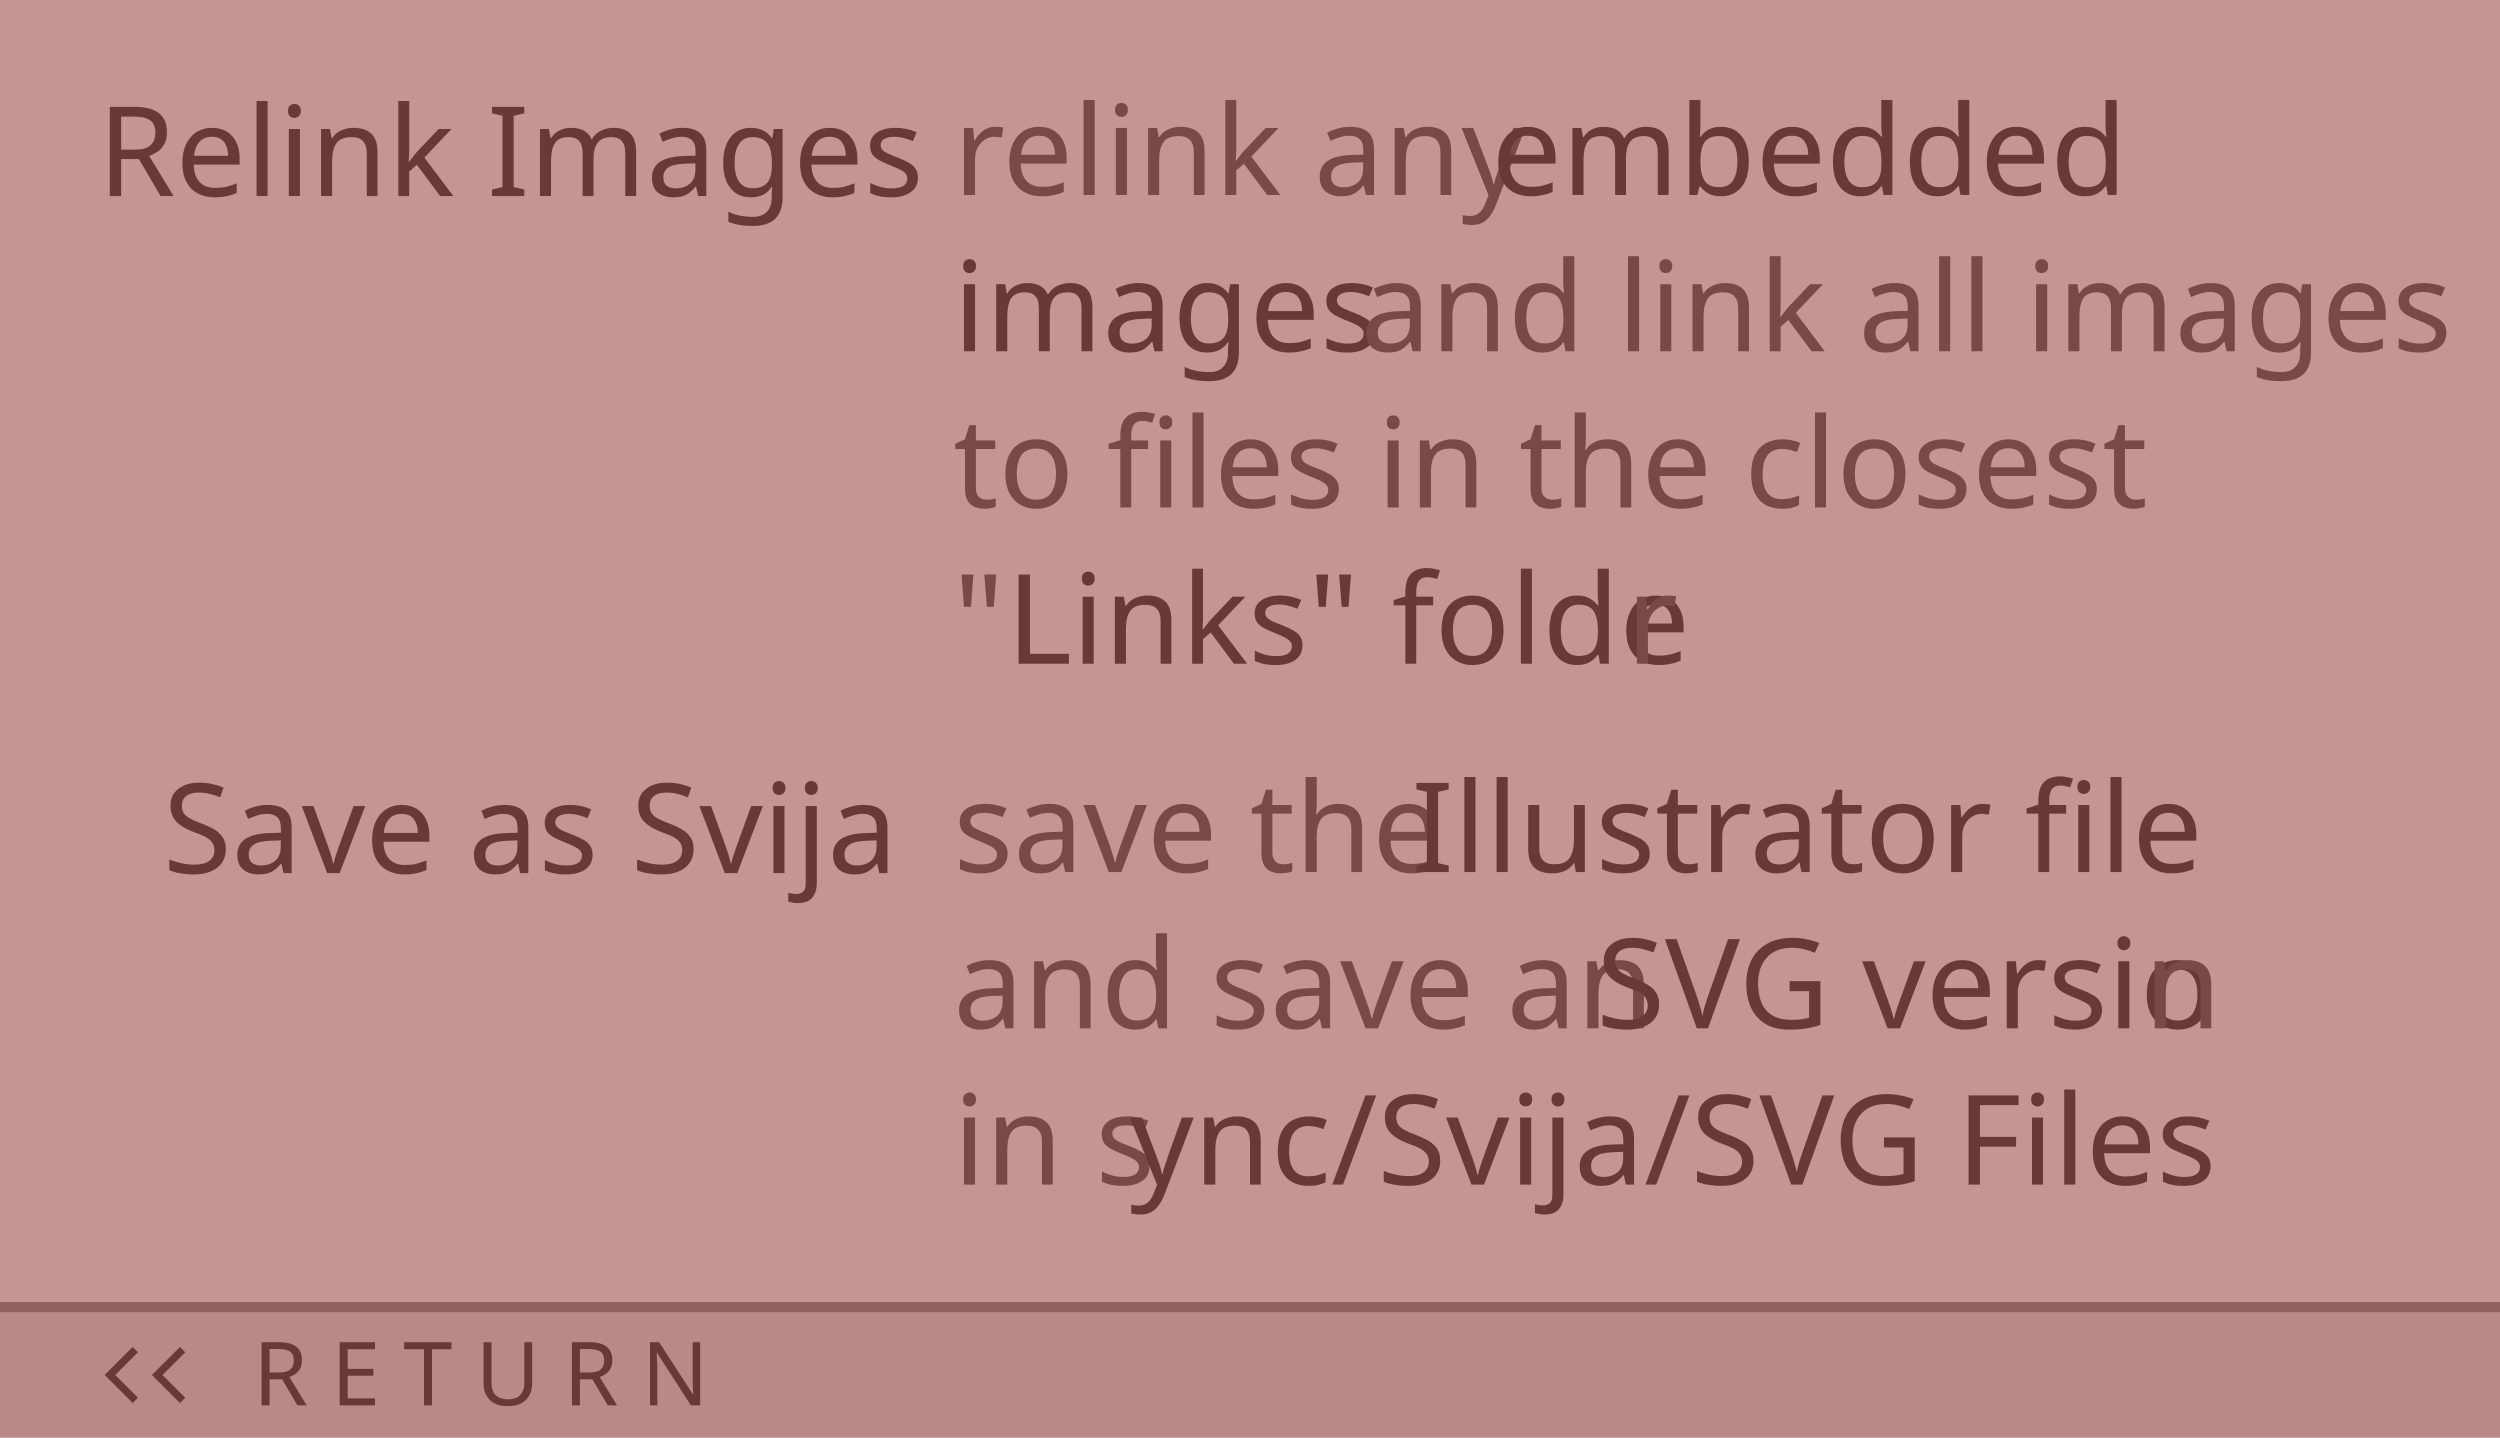
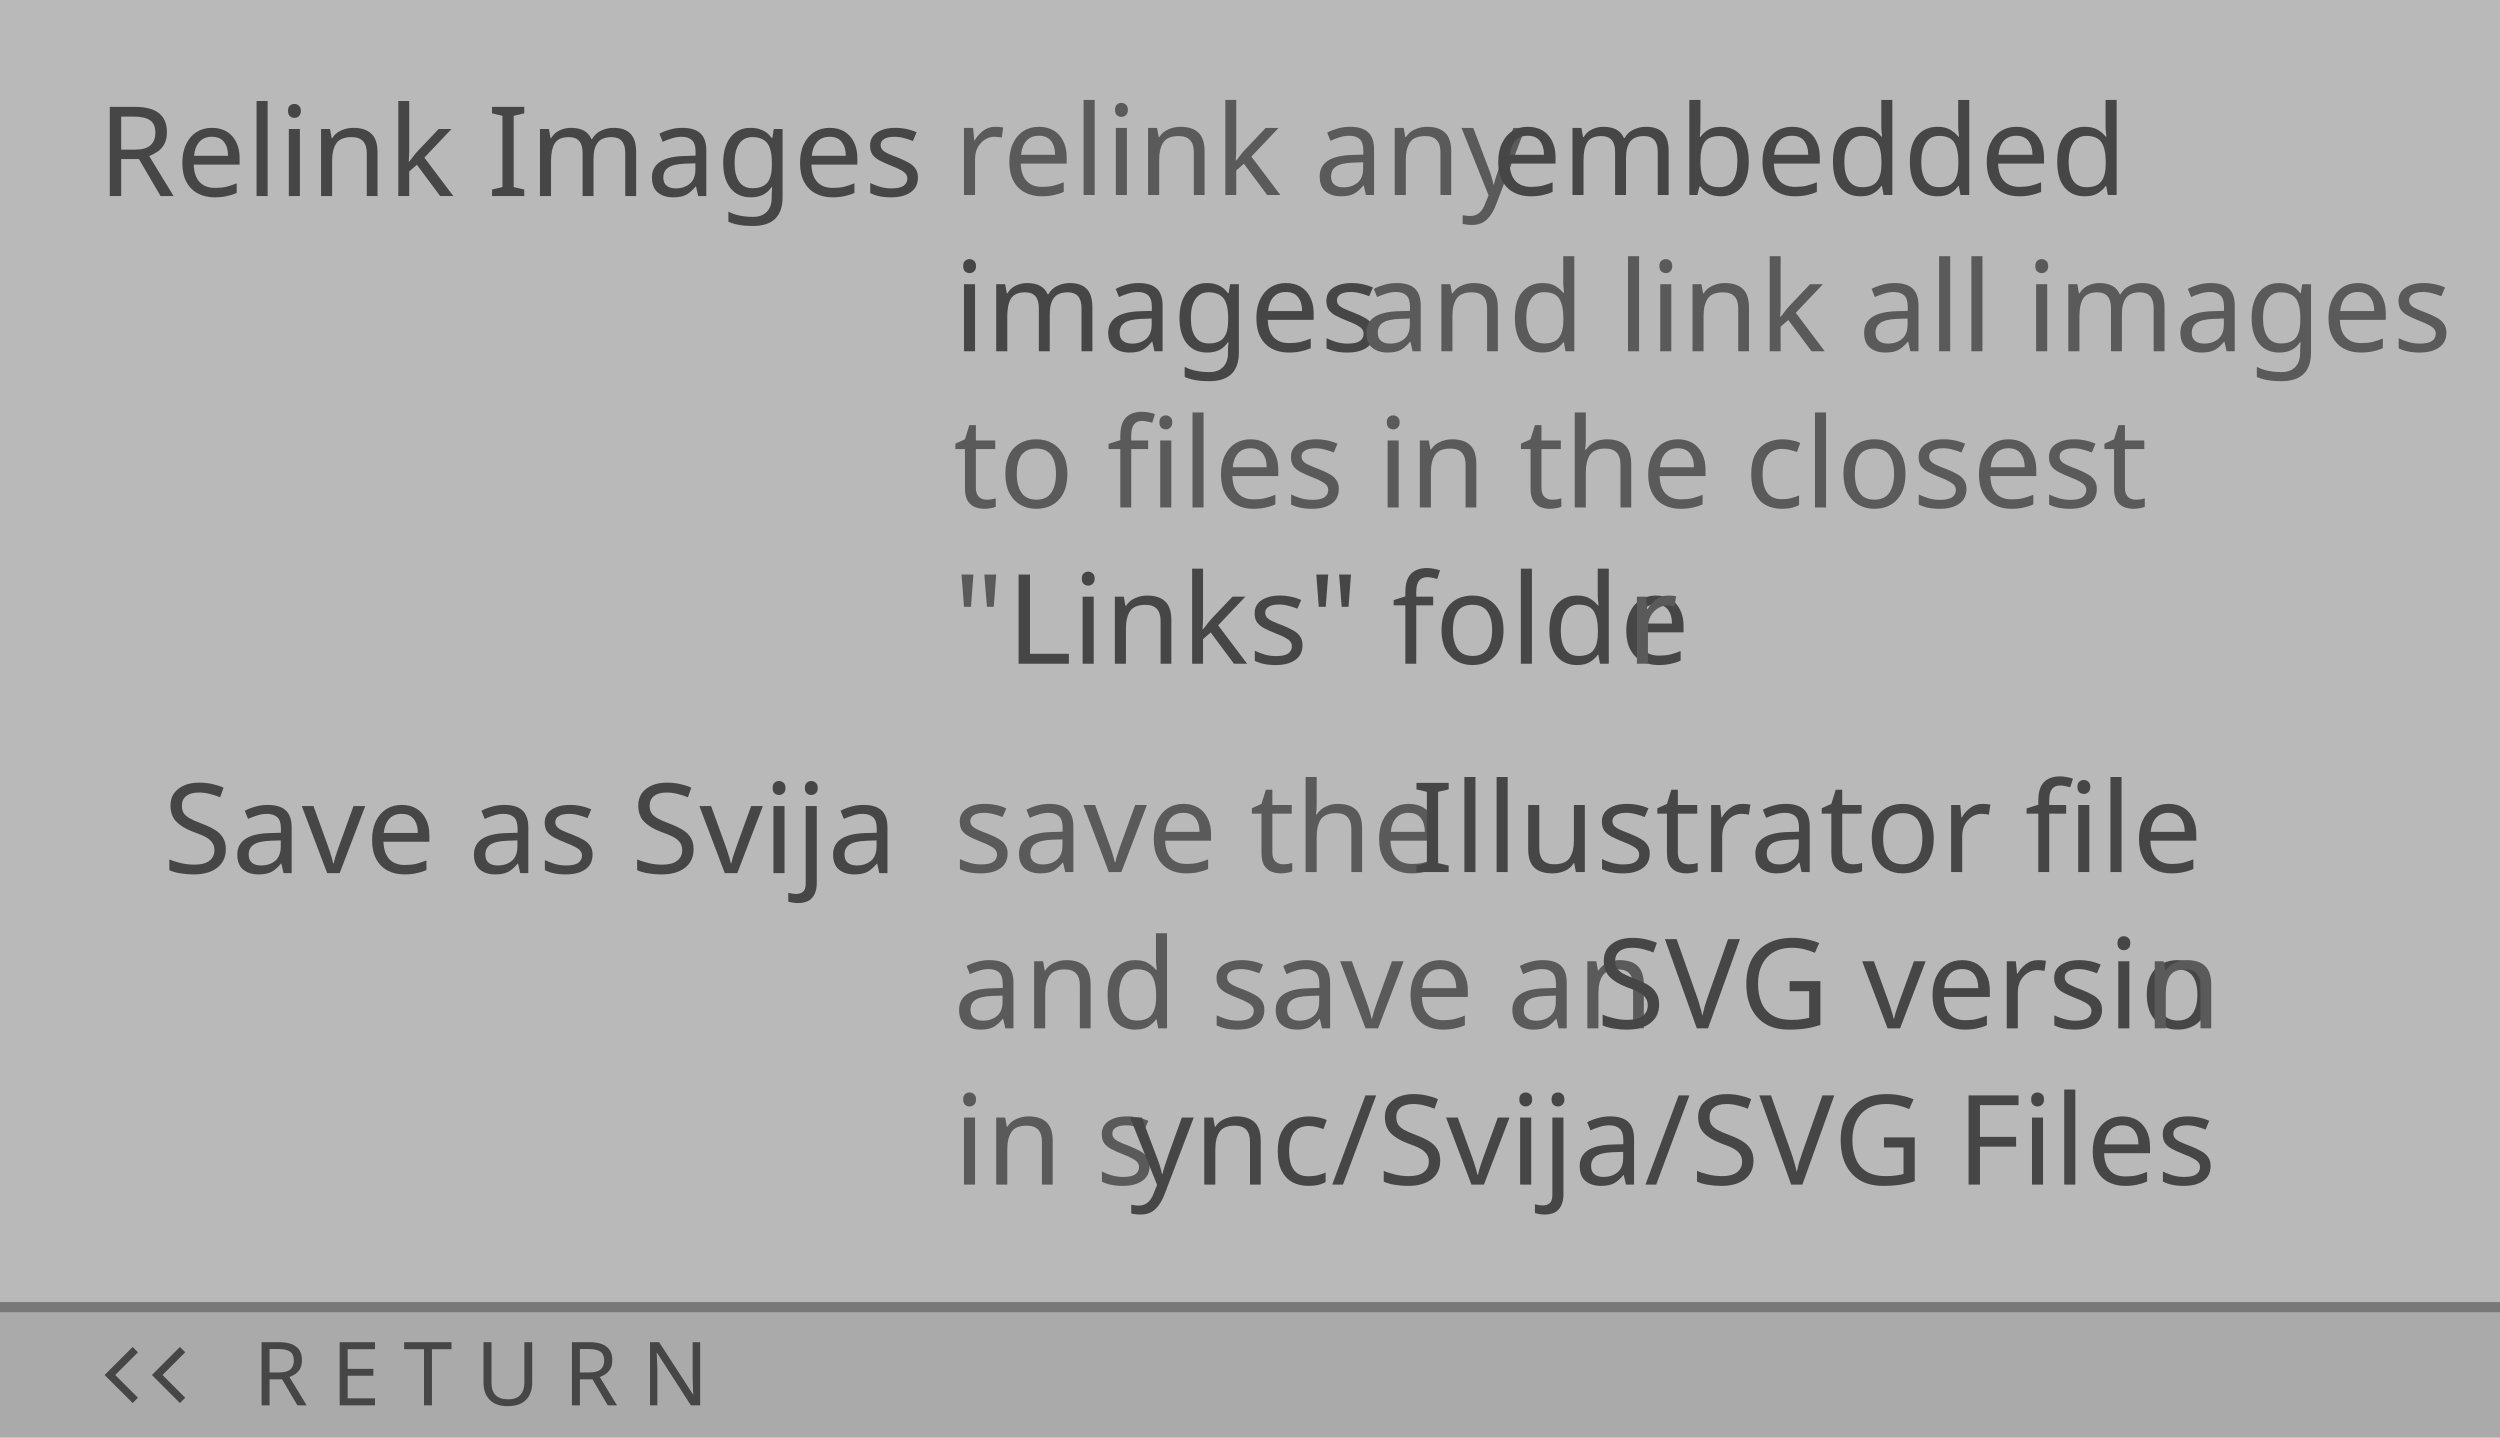
<svg xmlns="http://www.w3.org/2000/svg" xmlns:xlink="http://www.w3.org/1999/xlink" version="1.1" x="0px" y="0px" viewBox="0 0 240 138" style="enable-background:new 0 0 240 138;" xml:space="preserve">
  <style type="text/css">
	.st0{fill:#323232;}
	.st1{fill:#535353;}
	.st2{fill:#B9B9B9;}
	.st3{fill:#F0F0F0;}
	.st4{fill:#181818;}
	.st5{fill:#787878;}
	.st6{fill:#B4B4B4;}
	.st7{fill:#252525;}
	.st8{fill:#464646;}
	.st9{fill:#AAAAAA;}
	.st10{fill:#DCDCDC;}
	.st11{fill:#828282;}
	.st12{fill:#8C8C8C;}
	.st13{font-family:'SourceSansPro-SemiBold';}
	.st14{font-size:8.5px;}
	.st15{fill:#5A5A5A;}
	.st16{font-size:12px;}
	.st17{fill:none;}
	.st18{font-family:'SourceSansPro-Regular';}
	.st19{fill:#969696;}
	.st20{fill:#3C3C3C;}
	.st21{fill:#646464;}
	.st22{fill:#C8C8C8;}
	.st23{fill:#505050;}
	.st24{fill:#E6E6E6;}
	.st25{fill:#2D8CEB;}
- 	.st26{opacity:0.2;fill:#00FF00;}
- 	.st27{opacity:0.2;fill:#FF0000;}
+ 	.st26{opacity:0;}
</style>
  <g id="not_buttons__xBB_">
    <g id="background">
      <rect class="st2" width="240" height="138" />
    </g>
    <g id="bottom_bar_stroke">
      <g>
        <rect y="125" class="st5" width="240" height="1" />
      </g>
    </g>
    <g id="logo_bar_x2C__bar__x26__bottom_bar">
      <g>
		</g>
      <g>
        <rect x="0" y="126" transform="matrix(-1 -4.493662e-11 4.493662e-11 -1 240 264)" class="st9" width="240" height="12" />
      </g>
    </g>
    <g id="bottom_bar_text">
      <g>
        <text transform="matrix(1 0 0 1 24.2852 134.9133)" class="st8 st13 st14">R E T U R N</text>
      </g>
      <path class="st8" d="M10.041,132l2.692-2.691l0.51,0.51L11.061,132l2.183,2.182l-0.51,0.51L10.041,132z M17.274,134.692l0.51-0.51    L15.602,132l2.182-2.182l-0.51-0.51L14.582,132L17.274,134.692z" />
    </g>
    <g id="left_help">
      <g>
        <text transform="matrix(1 0 0 1 9.3831 18.8193)">
          <tspan x="0" y="0" class="st8 st13 st16">Relink Images </tspan>
          <tspan x="72.155" y="15" class="st8 st13 st16"> </tspan>
          <tspan x="72.155" y="30" class="st8 st13 st16"> </tspan>
          <tspan x="6.265" y="65" class="st8 st13 st16">Save as Svija</tspan>
        </text>
      </g>
    </g>
    <g id="logo__x26__right_help">
      <g>
        <rect x="91.527" y="8.76" class="st17" width="142.652" height="108.464" />
        <text transform="matrix(1 0 0 1 91.5266 18.7198)">
          <tspan x="0" y="0" class="st15 st18 st16">relink any </tspan>
          <tspan x="51.647" y="0" class="st8 st18 st16">embedded </tspan>
          <tspan x="0" y="15" class="st8 st18 st16">images</tspan>
          <tspan x="35.977" y="15" class="st15 st18 st16"> and link all images </tspan>
          <tspan x="0" y="30" class="st15 st18 st16">to files in the closest  </tspan>
          <tspan x="0" y="45" class="st15 st18 st16">"</tspan>
          <tspan x="5.1" y="45" class="st8 st18 st16">Links" folde</tspan>
          <tspan x="64.596" y="45" class="st15 st18 st16">r</tspan>
          <tspan x="0" y="65" class="st15 st18 st16">save the </tspan>
          <tspan x="43.969" y="65" class="st8 st18 st16">Illustrator file </tspan>
          <tspan x="0" y="80" class="st15 st18 st16">and save an </tspan>
          <tspan x="61.718" y="80" class="st8 st18 st16">SVG versio</tspan>
          <tspan x="114.314" y="80" class="st15 st18 st16">n  </tspan>
          <tspan x="0" y="95" class="st15 st18 st16">in s</tspan>
          <tspan x="16.945" y="95" class="st8 st18 st16">ync/Svija/SVG Files</tspan>
        </text>
      </g>
    </g>
  </g>
  <g id="buttons__xBB_">
    <g id="bottom_stroke">
	</g>
    <g id="bottom_fill">
	</g>
    <g id="bottom_label">
	</g>
    <g id="top_stroke">
	</g>
    <g id="top_fill">
	</g>
    <g id="top_label">
	</g>
  </g>
  <g id="mouseover__xBB_">
    <g id="mouseover_3">
	</g>
    <g id="mouseover_2">
	</g>
    <g id="mouseover_1">
	</g>
    <g id="mouseover_0">
	</g>
  </g>
  <g id="mousedowns__xBB_">
    <g id="mousedown_3">
	</g>
    <g id="mousedown_2">
	</g>
    <g id="mousedown_1">
	</g>
    <g id="mousedown_0">
	</g>
  </g>
  <g id="listener_links__xBB_">
    <g id="links3">
	</g>
    <g id="links2">
	</g>
    <g id="links1">
	</g>
    <g id="links0">
	</g>
  </g>
  <g id="ai_links__xBB_">
    <g id="return">
      <a xlink:href="less.html">
-         <rect x="0" y="0" class="st27" width="240" height="138" />
+         <rect x="0" y="0" class="st26" width="240" height="138" />
      </a>
    </g>
    <g id="bottom_bar">
	</g>
    <g id="logos">
	</g>
  </g>
</svg>
